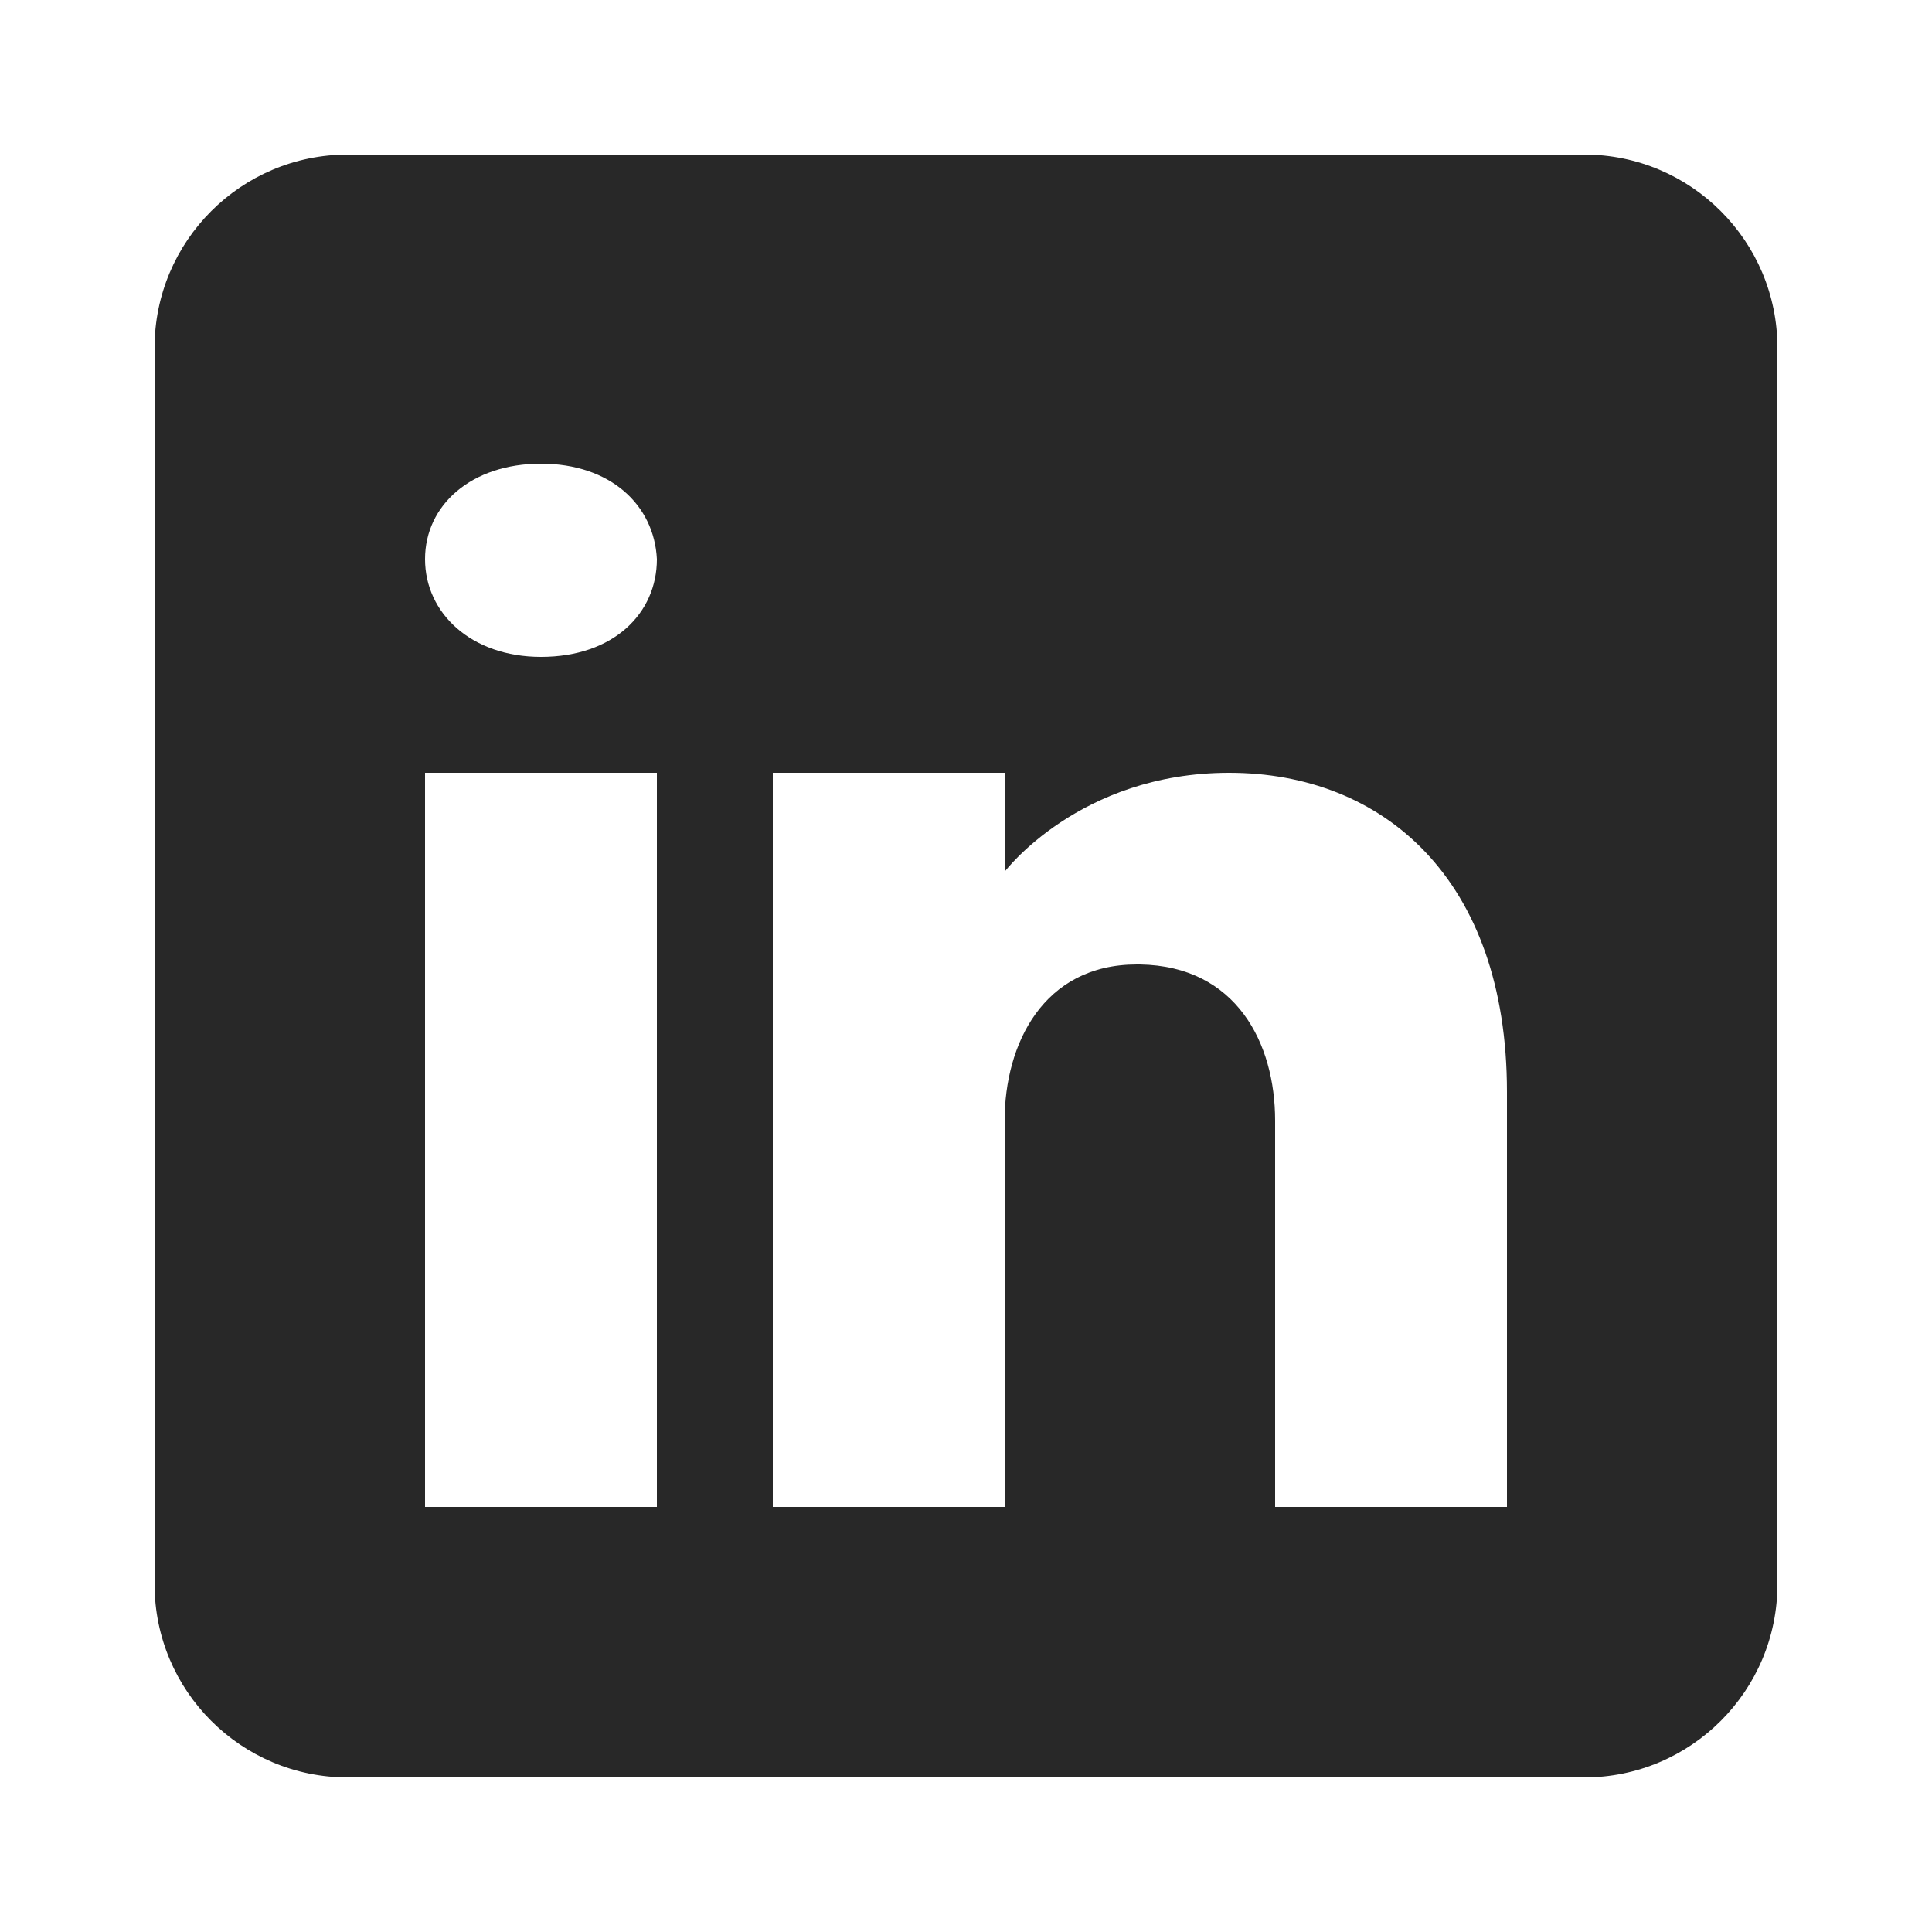
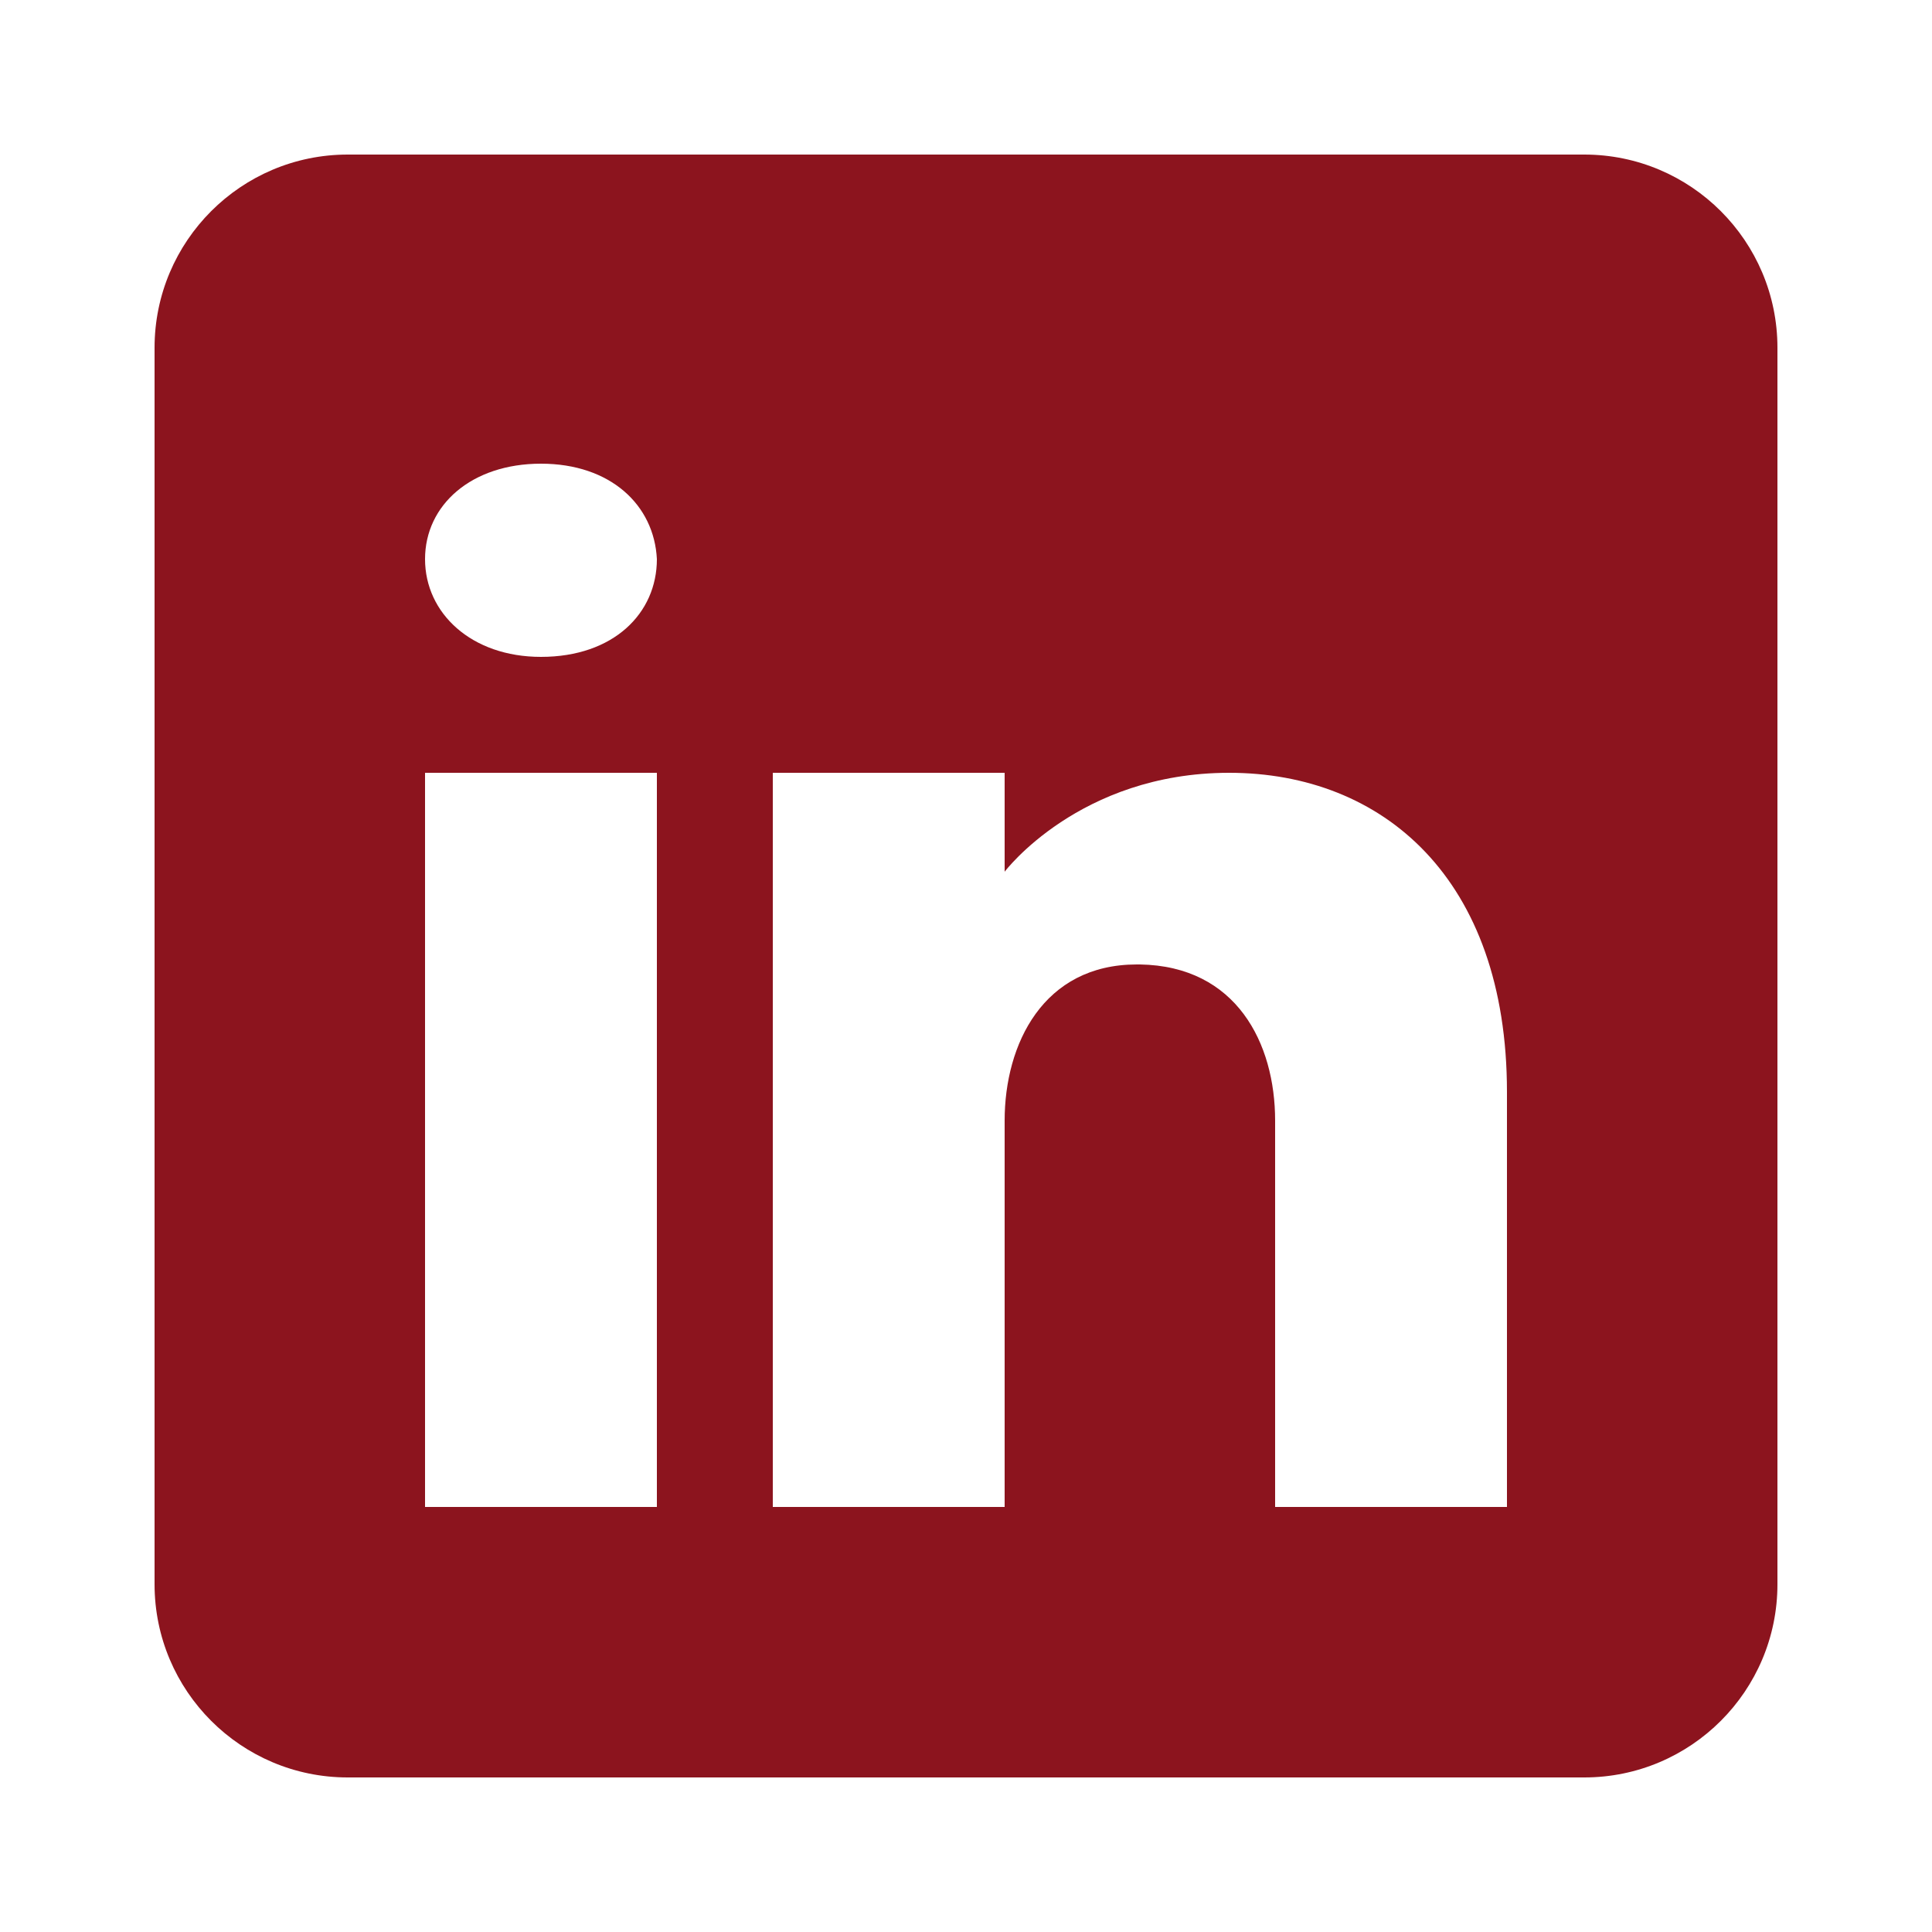
- <svg xmlns="http://www.w3.org/2000/svg" fill="#282828" viewBox="0 0 50 50" width="50px" height="50px">
+ <svg xmlns="http://www.w3.org/2000/svg" fill="#8c141e" viewBox="0 0 50 50" width="50px" height="50px">
  <path d="M41,4H9C6.24,4,4,6.24,4,9v32c0,2.76,2.24,5,5,5h32c2.76,0,5-2.24,5-5V9C46,6.24,43.76,4,41,4z M17,20v19h-6V20H17z M11,14.47c0-1.4,1.2-2.47,3-2.47s2.93,1.07,3,2.47c0,1.4-1.12,2.53-3,2.53C12.2,17,11,15.87,11,14.47z M39,39h-6c0,0,0-9.26,0-10 c0-2-1-4-3.5-4.04h-0.08C27,24.96,26,27.02,26,29c0,0.91,0,10,0,10h-6V20h6v2.56c0,0,1.93-2.56,5.81-2.56 c3.97,0,7.19,2.73,7.19,8.26V39z" />
</svg>
